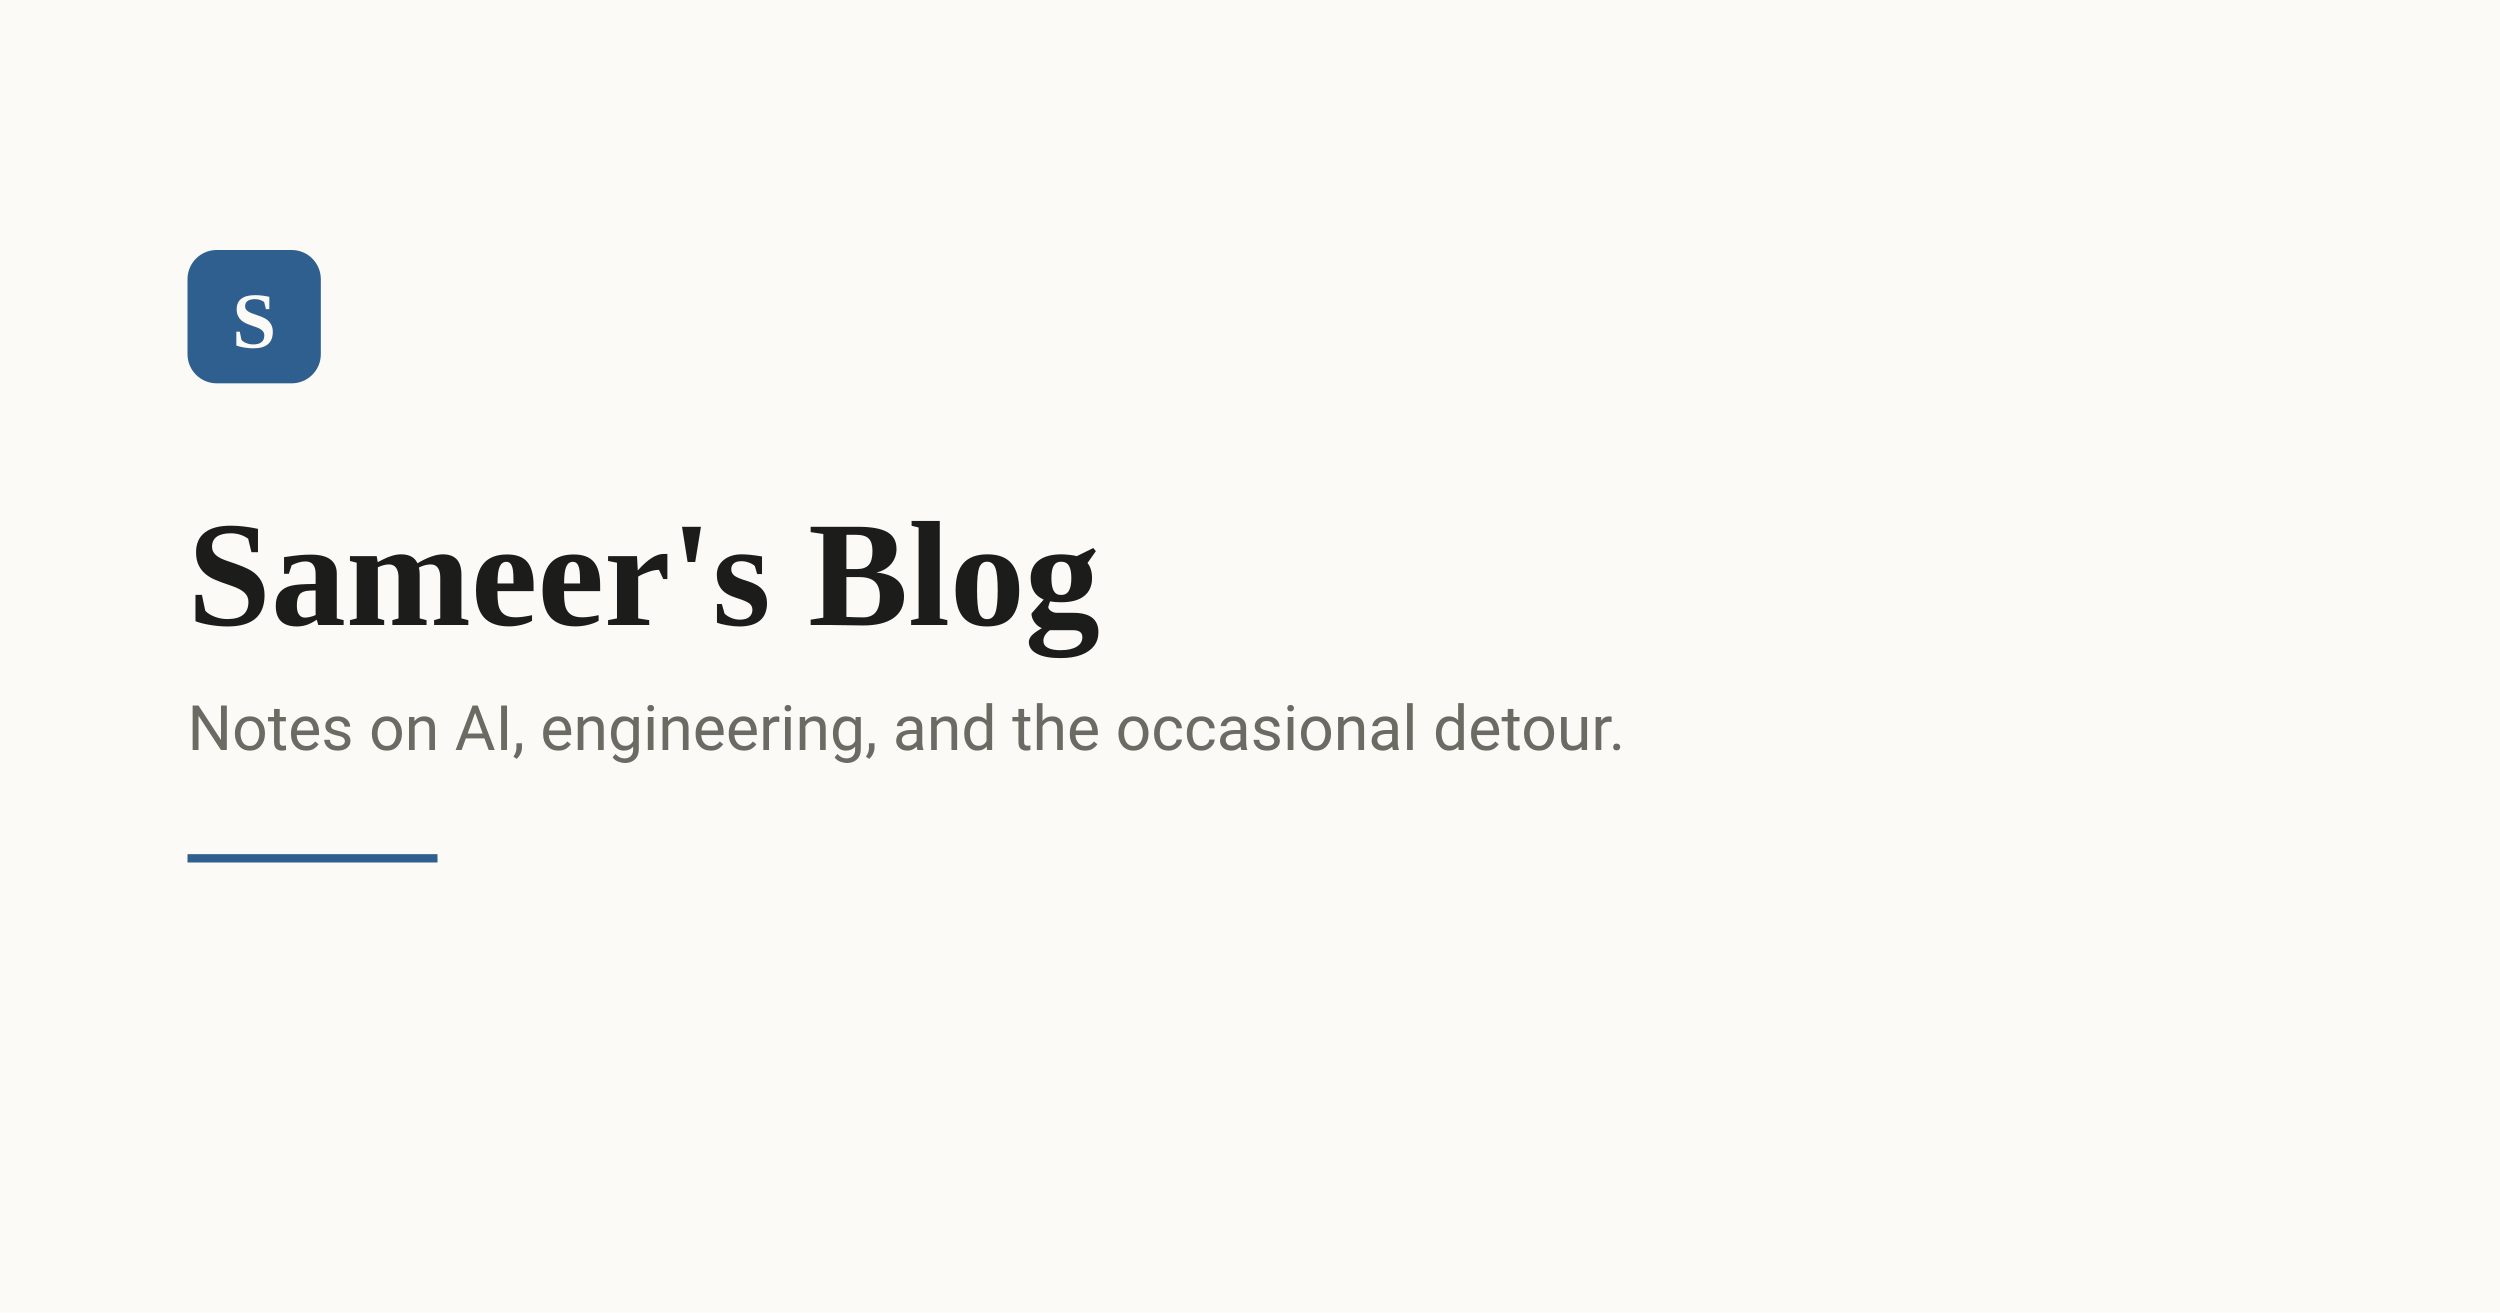
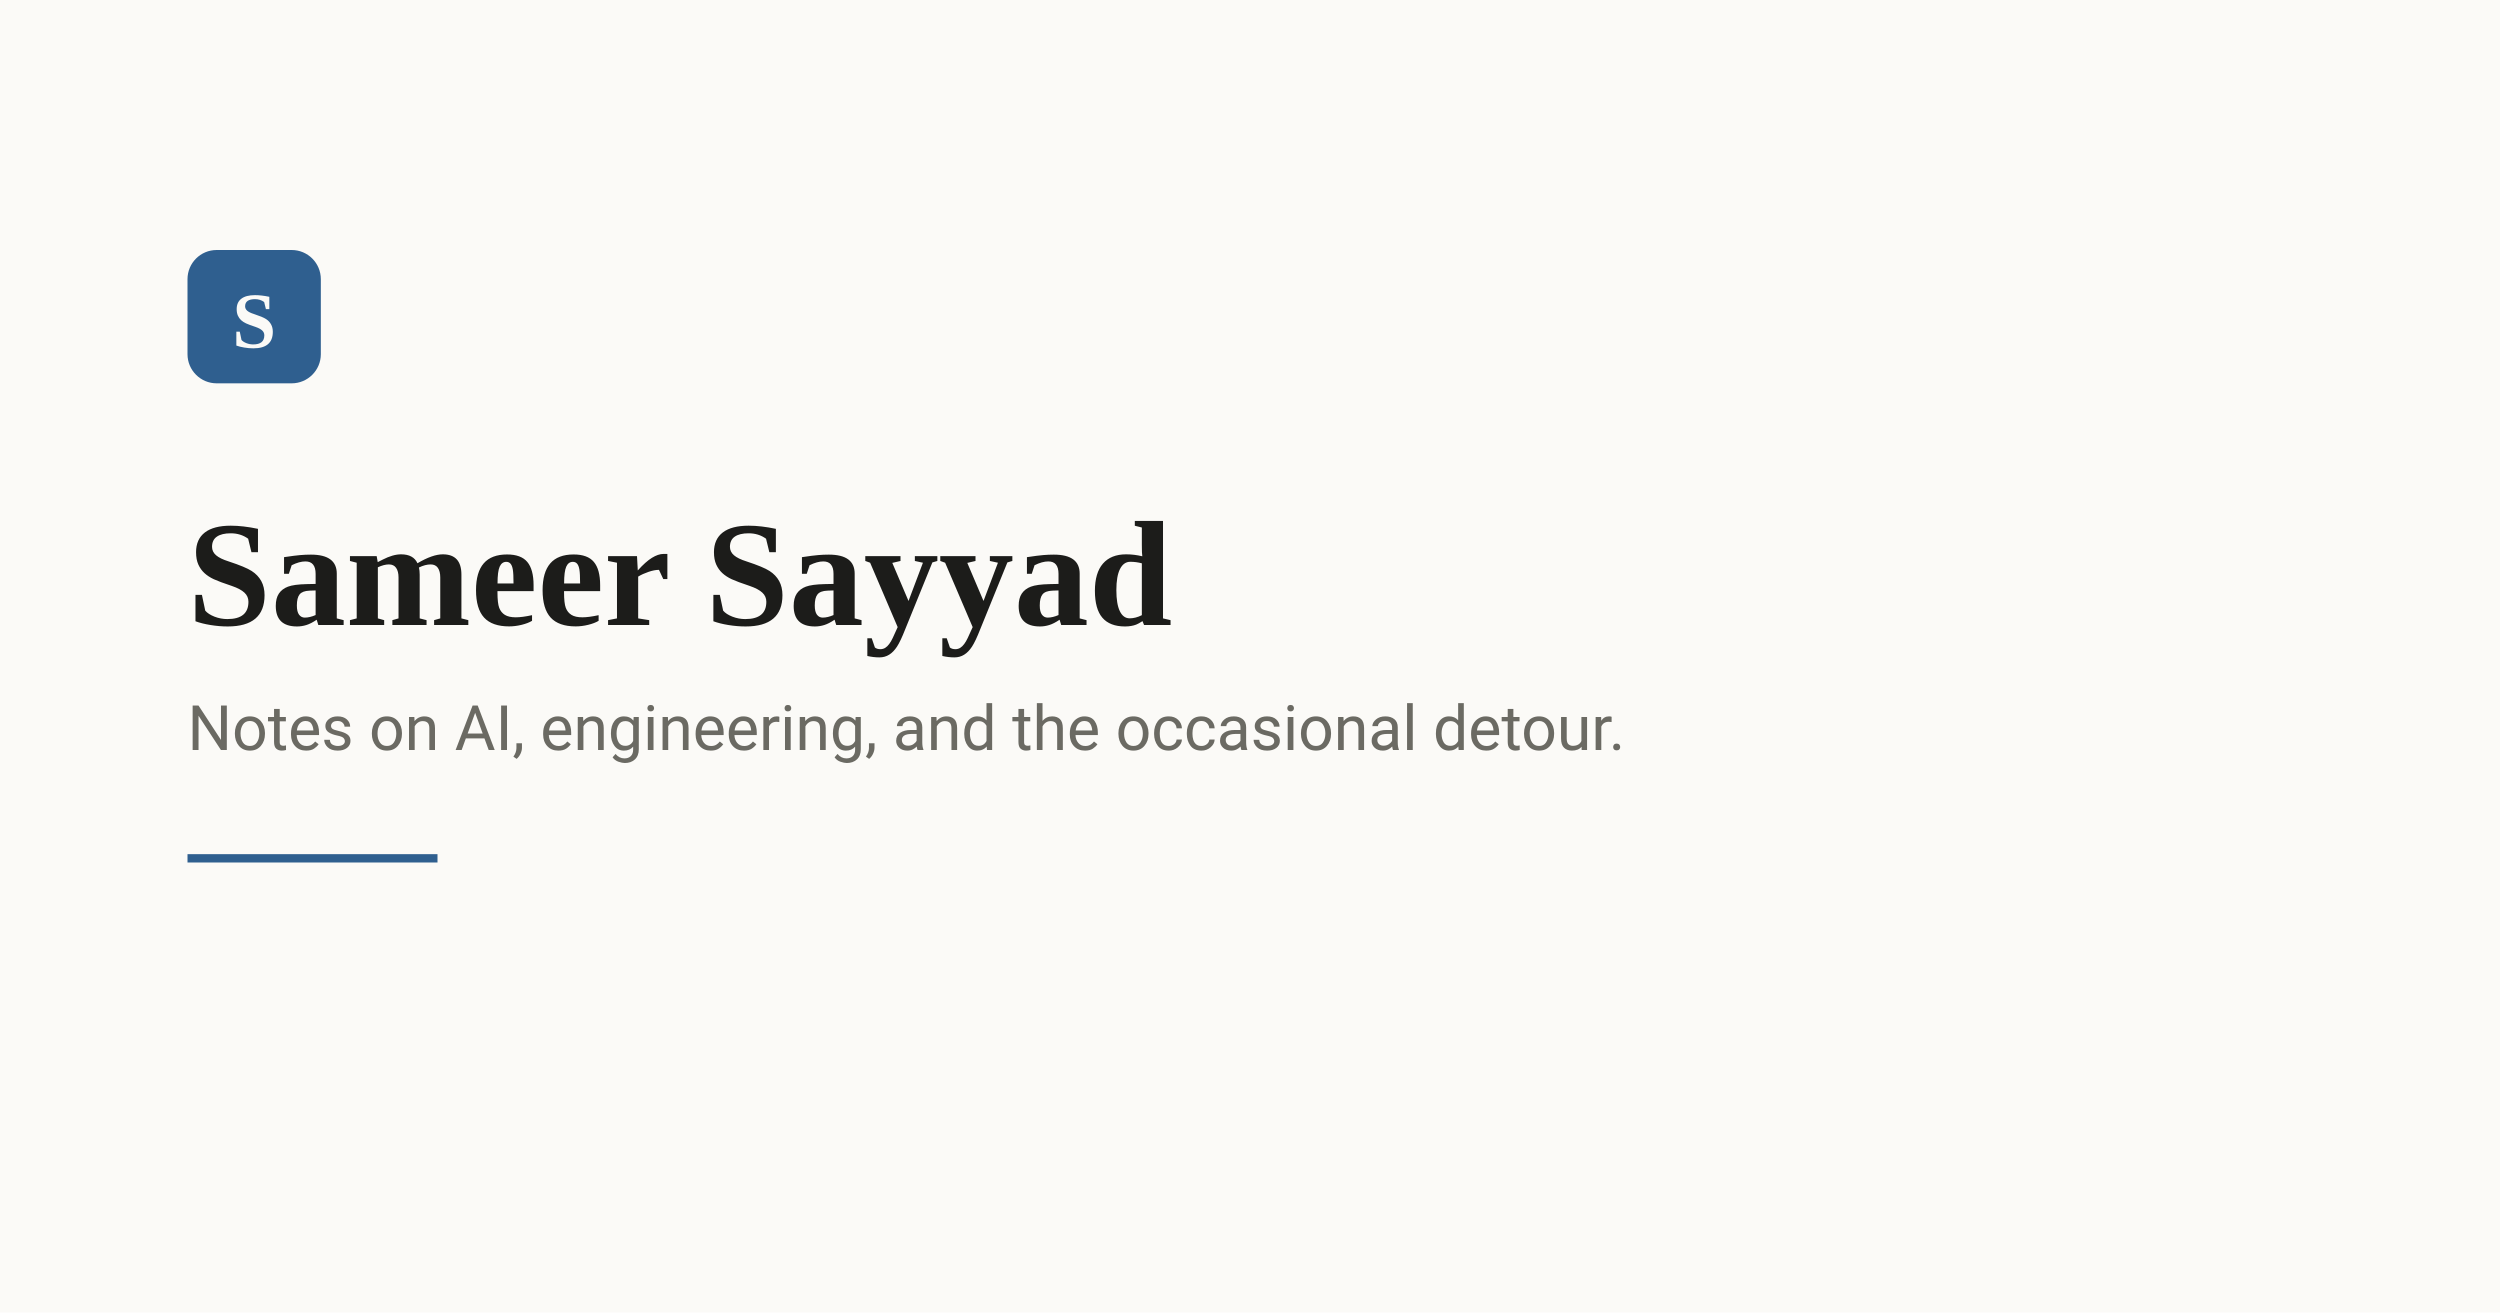
<svg xmlns="http://www.w3.org/2000/svg" viewBox="0 0 1200 630">
  <rect width="1200" height="630" fill="#fbfaf7" />
  <rect x="90" y="120" width="64" height="64" rx="14" fill="#2f5f8f" />
  <text x="122" y="154" text-anchor="middle" dominant-baseline="central" font-family="Georgia, 'Times New Roman', serif" font-weight="700" font-size="38" fill="#fbfaf7">S</text>
-   <text x="90" y="300" font-family="Georgia, 'Times New Roman', serif" font-weight="700" font-size="72" fill="#1c1c1a">Sameer's Blog</text>
+   <text x="90" y="300" font-family="Georgia, 'Times New Roman', serif" font-weight="700" font-size="72" fill="#1c1c1a">Sameer Sayyad</text>
  <text x="90" y="360" font-family="-apple-system, Segoe UI, Roboto, Helvetica, Arial, sans-serif" font-size="30" fill="#6b6a63">Notes on AI, engineering, and the occasional detour.</text>
  <rect x="90" y="410" width="120" height="4" fill="#2f5f8f" />
</svg>
